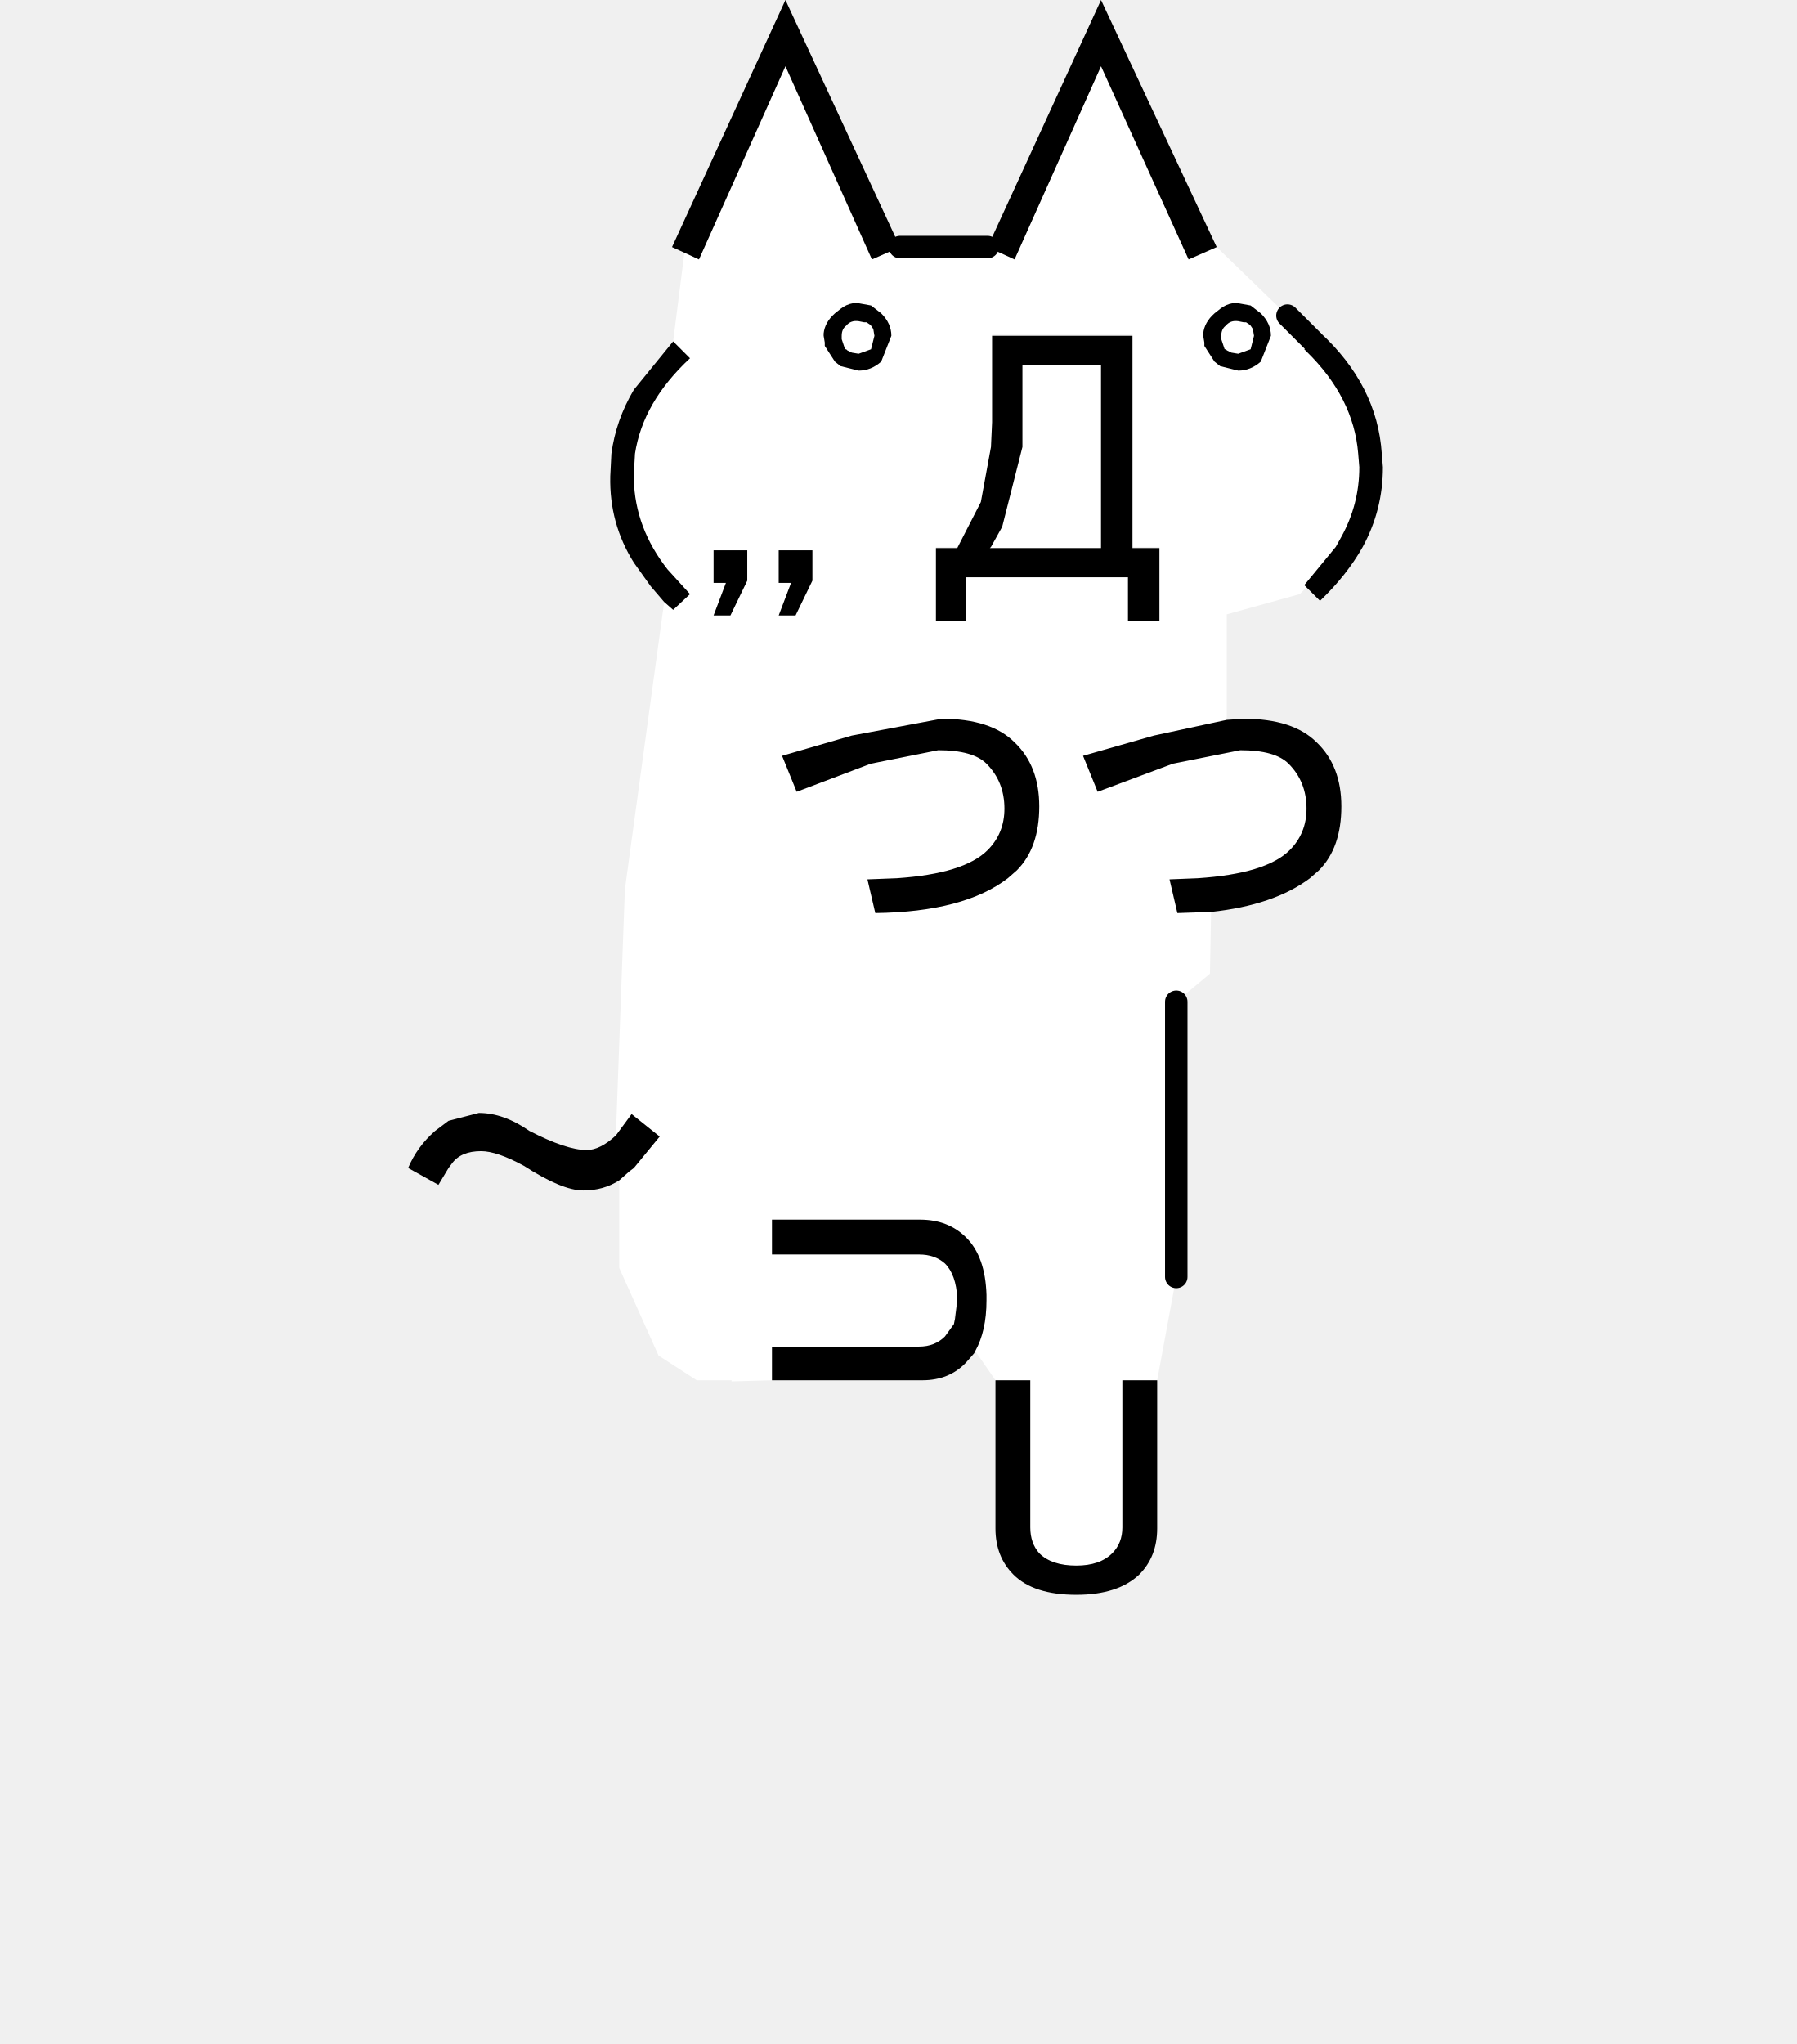
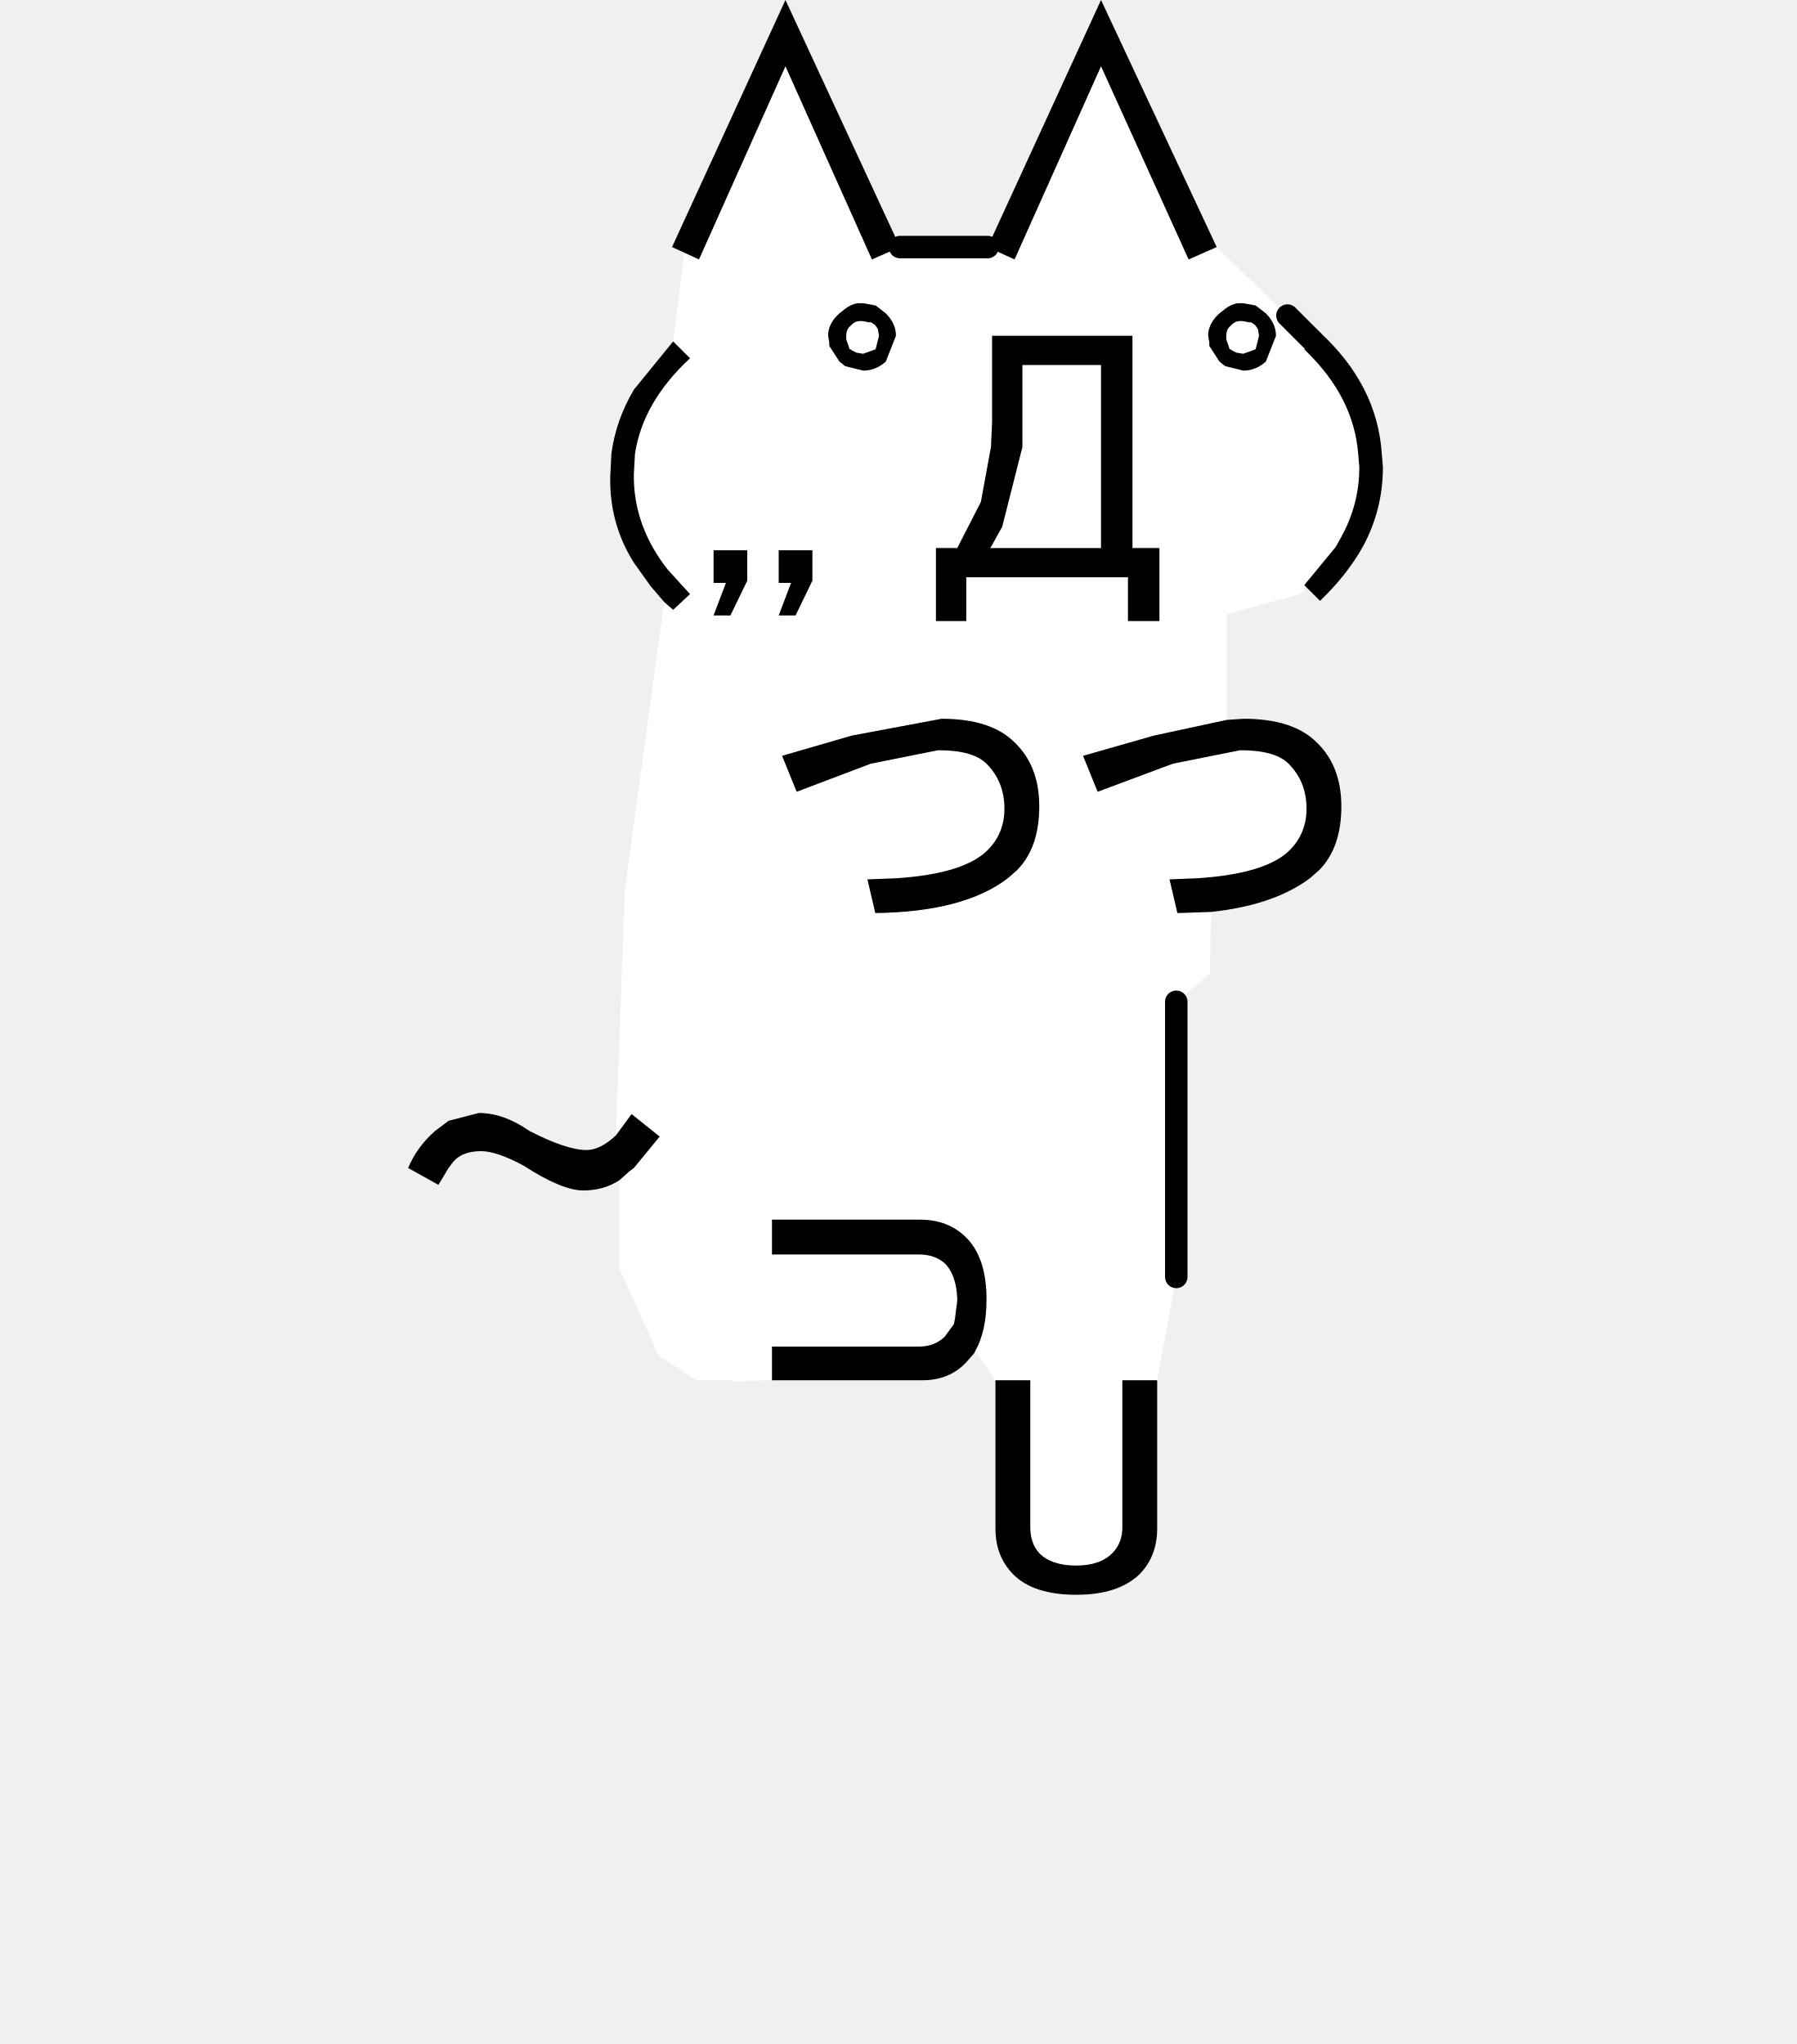
<svg xmlns="http://www.w3.org/2000/svg" xmlns:xlink="http://www.w3.org/1999/xlink" height="182" width="160">
  <defs>
    <g id="c">
      <path d="M10.75-56.05v-.05H4.5v3.9l-.05 1.1L4-48.65l-1.05 2H2v3.3h1.35v-1.95h7.2v1.95h1.4v-3.3h-1.2v-9.4M.4-60h3.9l1.2.55 3.85-8.6 3.9 8.6L14.5-60l3.15 3.05 1.15 1.1h-.05l-.35.4.1.1q2.1 2.05 2.3 4.55l.05.6q0 1.65-.8 3.1l-.25.45-1.4 1.7.1.1-.3.3-3.25.9v4.7l-3.25.7-3.15.9.65 1.6L12.55-37l3-.6q1.55 0 2.15.6.8.8.8 2 0 1.1-.75 1.85-1.05 1.05-4.1 1.25l-1.25.05.35 1.5 1.5-.05-.05 2.75-1.5 1.25v12.25l-.85 4.6H10.3V-3q0 .7-.45 1.15-.55.55-1.6.55-1.1 0-1.65-.55Q6.2-2.3 6.2-3v-6.55H4.65l-.9-1.3q.5-.9.5-2.25v-.25q-.05-1.7-.9-2.55-.8-.8-2.05-.8h-6.6v1.55h6.55q.7 0 1.15.4.5.5.55 1.55l-.15.9h.05l-.05.25-.4.55q-.45.45-1.15.45H-5.3v1.5l-1.8.05v-.05h-1.55l-1.7-1.1-1.75-3.9v-3.9l.45-.4.2-.15 1.15-1.4-1.25-1-.7.95.4-10.95 1.75-12.8.4.35.75-.7-1-1.1q-1.45-1.85-1.5-4v-.25l.05-.9q.35-2.3 2.45-4.25l-.75-.75.5-3.95.65.3 3.85-8.6 3.85 8.6L.4-60m5.45 8.85v-3.6h3.5v8.15H4.4l.05-.05.5-.9.9-3.55v-.05m12.9-4.7-1.1-1.1 1.1 1.1M5.5-37.95Q4.45-39 2.25-39l-4 .75-3.1.9.65 1.6L-.9-37l3-.6q1.55 0 2.15.6.8.8.8 2 0 1.1-.75 1.85Q3.25-32.1.25-31.9l-1.3.05.35 1.5q3.95-.05 5.9-1.55l.4-.35q1-1 1-2.85 0-1.8-1.1-2.85M-7.15-43.6l.75-1.55v-1.35h-1.5v1.45h.55l-.55 1.45h.75m3.65-1.55v-1.35H-5v1.45h.55L-5-43.6h.75l.75-1.55" fill="#fff" fill-rule="evenodd" transform="translate(21.5 71)" />
      <path d="M10.75-56.05v9.45h1.2v3.25h-1.4v-1.95h-7.2v1.95H2v-3.25h.95L4-48.65l.45-2.45.05-1.1v-3.85h6.25M4.3-60l5.05-11 5.15 11-1.25.55-3.9-8.6-3.85 8.6L4.3-60m14.5 4.15.3-.35q2.55 2.35 2.75 5.4l.05.6q0 1.9-.9 3.55-.7 1.25-1.9 2.4l-.6-.6-.1-.1 1.4-1.7.25-.45q.8-1.45.8-3.1l-.05-.6q-.2-2.5-2.3-4.55l-.1-.1.35-.4h.05m-3.85 16.9.75-.05q2.2 0 3.25 1.05 1.1 1.05 1.1 2.85 0 1.85-1 2.85l-.4.35q-1.6 1.2-4.4 1.5l-1.5.05-.35-1.5 1.25-.05q3.05-.2 4.1-1.25.75-.75.75-1.85 0-1.2-.8-2-.6-.6-2.15-.6l-3 .6-3.35 1.25-.65-1.6 3.15-.9 3.25-.7m-3.1 29.4v6.6q0 1.25-.8 2.05-.95.9-2.8.9-1.9 0-2.8-.9-.8-.8-.8-2.05v-6.6H6.2V-3q0 .7.4 1.15.55.55 1.65.55 1.05 0 1.6-.55.45-.45.45-1.15v-6.55h1.55m-8.1-1.3-.05.1-.35.4q-.75.8-1.95.8h-6.7v-1.5h6.55q.7 0 1.15-.45l.4-.55.05-.25.1-.8v-.1q-.05-1.05-.55-1.55-.45-.4-1.15-.4H-5.3v-1.55h6.6q1.25 0 2.05.8.85.85.9 2.55v.25q0 1.35-.5 2.25m-15.85-7.6q-.7.45-1.6.45-.95 0-2.65-1.1-1.2-.65-1.9-.65-.9 0-1.3.55l-.15.2-.45.75-1.35-.75q.4-.95 1.2-1.65l.6-.45 1.35-.35q1.1 0 2.25.8 1.65.85 2.55.85.6 0 1.3-.65l.7-.95 1.25 1-1.15 1.4-.2.15-.45.4m2-25.75-.6-.7-.75-1.05q-1.1-1.75-1.05-3.85l.05-1q.2-1.5 1-2.85l1.75-2.15.75.75q-2.1 1.95-2.45 4.25l-.05.9v.25q.05 2.15 1.5 4l1 1.1-.75.7-.4-.35m.9-15.55-.55-.25 5.05-11L.4-60l-1.25.55-3.85-8.6-3.85 8.6-.65-.3m15.05 8.6v.05l-.9 3.55-.5.9-.05.05h4.95v-8.15h-3.5v3.6m-.35 13.2q1.1 1.05 1.1 2.85 0 1.85-1 2.85l-.4.35q-1.95 1.5-5.9 1.55l-.35-1.5 1.3-.05q3-.2 4.05-1.25.75-.75.75-1.85 0-1.2-.8-2-.6-.6-2.15-.6l-3 .6-3.3 1.25-.65-1.6 3.1-.9 4-.75q2.2 0 3.25 1.05m-9-7.2-.75 1.55H-5l.55-1.45H-5v-1.45h1.5v1.35m-3.65 1.55h-.75l.55-1.45h-.55v-1.45h1.5v1.35l-.75 1.55" fill-rule="evenodd" transform="translate(21.5 71)" />
      <path d="M.4-60h3.9m8.4 33.6v12.25m4.95-42.8 1.1 1.1" fill="none" stroke="#000" stroke-linecap="round" stroke-linejoin="round" transform="translate(21.5 71)" />
    </g>
    <g id="d" transform="translate(.8)">
      <use height="3" transform="matrix(1.005 0 0 1 -.804 0)" width="4.65" xlink:href="#a" />
      <use height="3" transform="matrix(1.005 0 0 1 16.096 0)" width="4.65" xlink:href="#a" />
    </g>
    <path d="M1.35 0h.2l.55.1.45.35q.45.45.45 1L2.55 2.6q-.45.4-1 .4l-.8-.2-.25-.2-.45-.7v-.15L0 1.45v-.1q.05-.5.5-.9l.25-.2Q1 .05 1.3 0h.05m.45.85L1.55.8Q1.2.75 1 1q-.2.15-.2.45v.15l.15.45H1l.05.05.2.1.3.05.55-.2.15-.6-.05-.3L2.1 1 2.05.95 1.9.85h-.1" fill-rule="evenodd" id="b" />
    <use height="3" transform="translate(.8)" width="3" xlink:href="#b" id="a" />
  </defs>
-   <g transform="matrix(2 0 0 2 79.341 142)">
-     <use height="71" transform="translate(-21.5 -71)" width="43.4" xlink:href="#c" />
-     <use height="3" transform="translate(-3.8 -57.5)" width="21.55" xlink:href="#d" />
+   <use height="71" transform="matrix(2 0 0 2 36.341 0)" width="43.4" xlink:href="#c" />
+   <use height="3" transform="matrix(2.0024 0 0 2 72.141 27)" width="21.55" xlink:href="#d" id="gikopoipoi_eyes_open" style="display:inline" />
+   <g id="gikopoipoi_eyes_closed" style="display:none" fill="none" stroke="#000" stroke-linecap="round" stroke-linejoin="round">
+     <path d="M107.46 30.1h6.3" stroke-width="3" />
+     <path d="M-.05 1.55H3.1" stroke-width="1.5" style="display:inline" transform="matrix(2 0 0 2 73.719 27)" />
  </g>
</svg>
